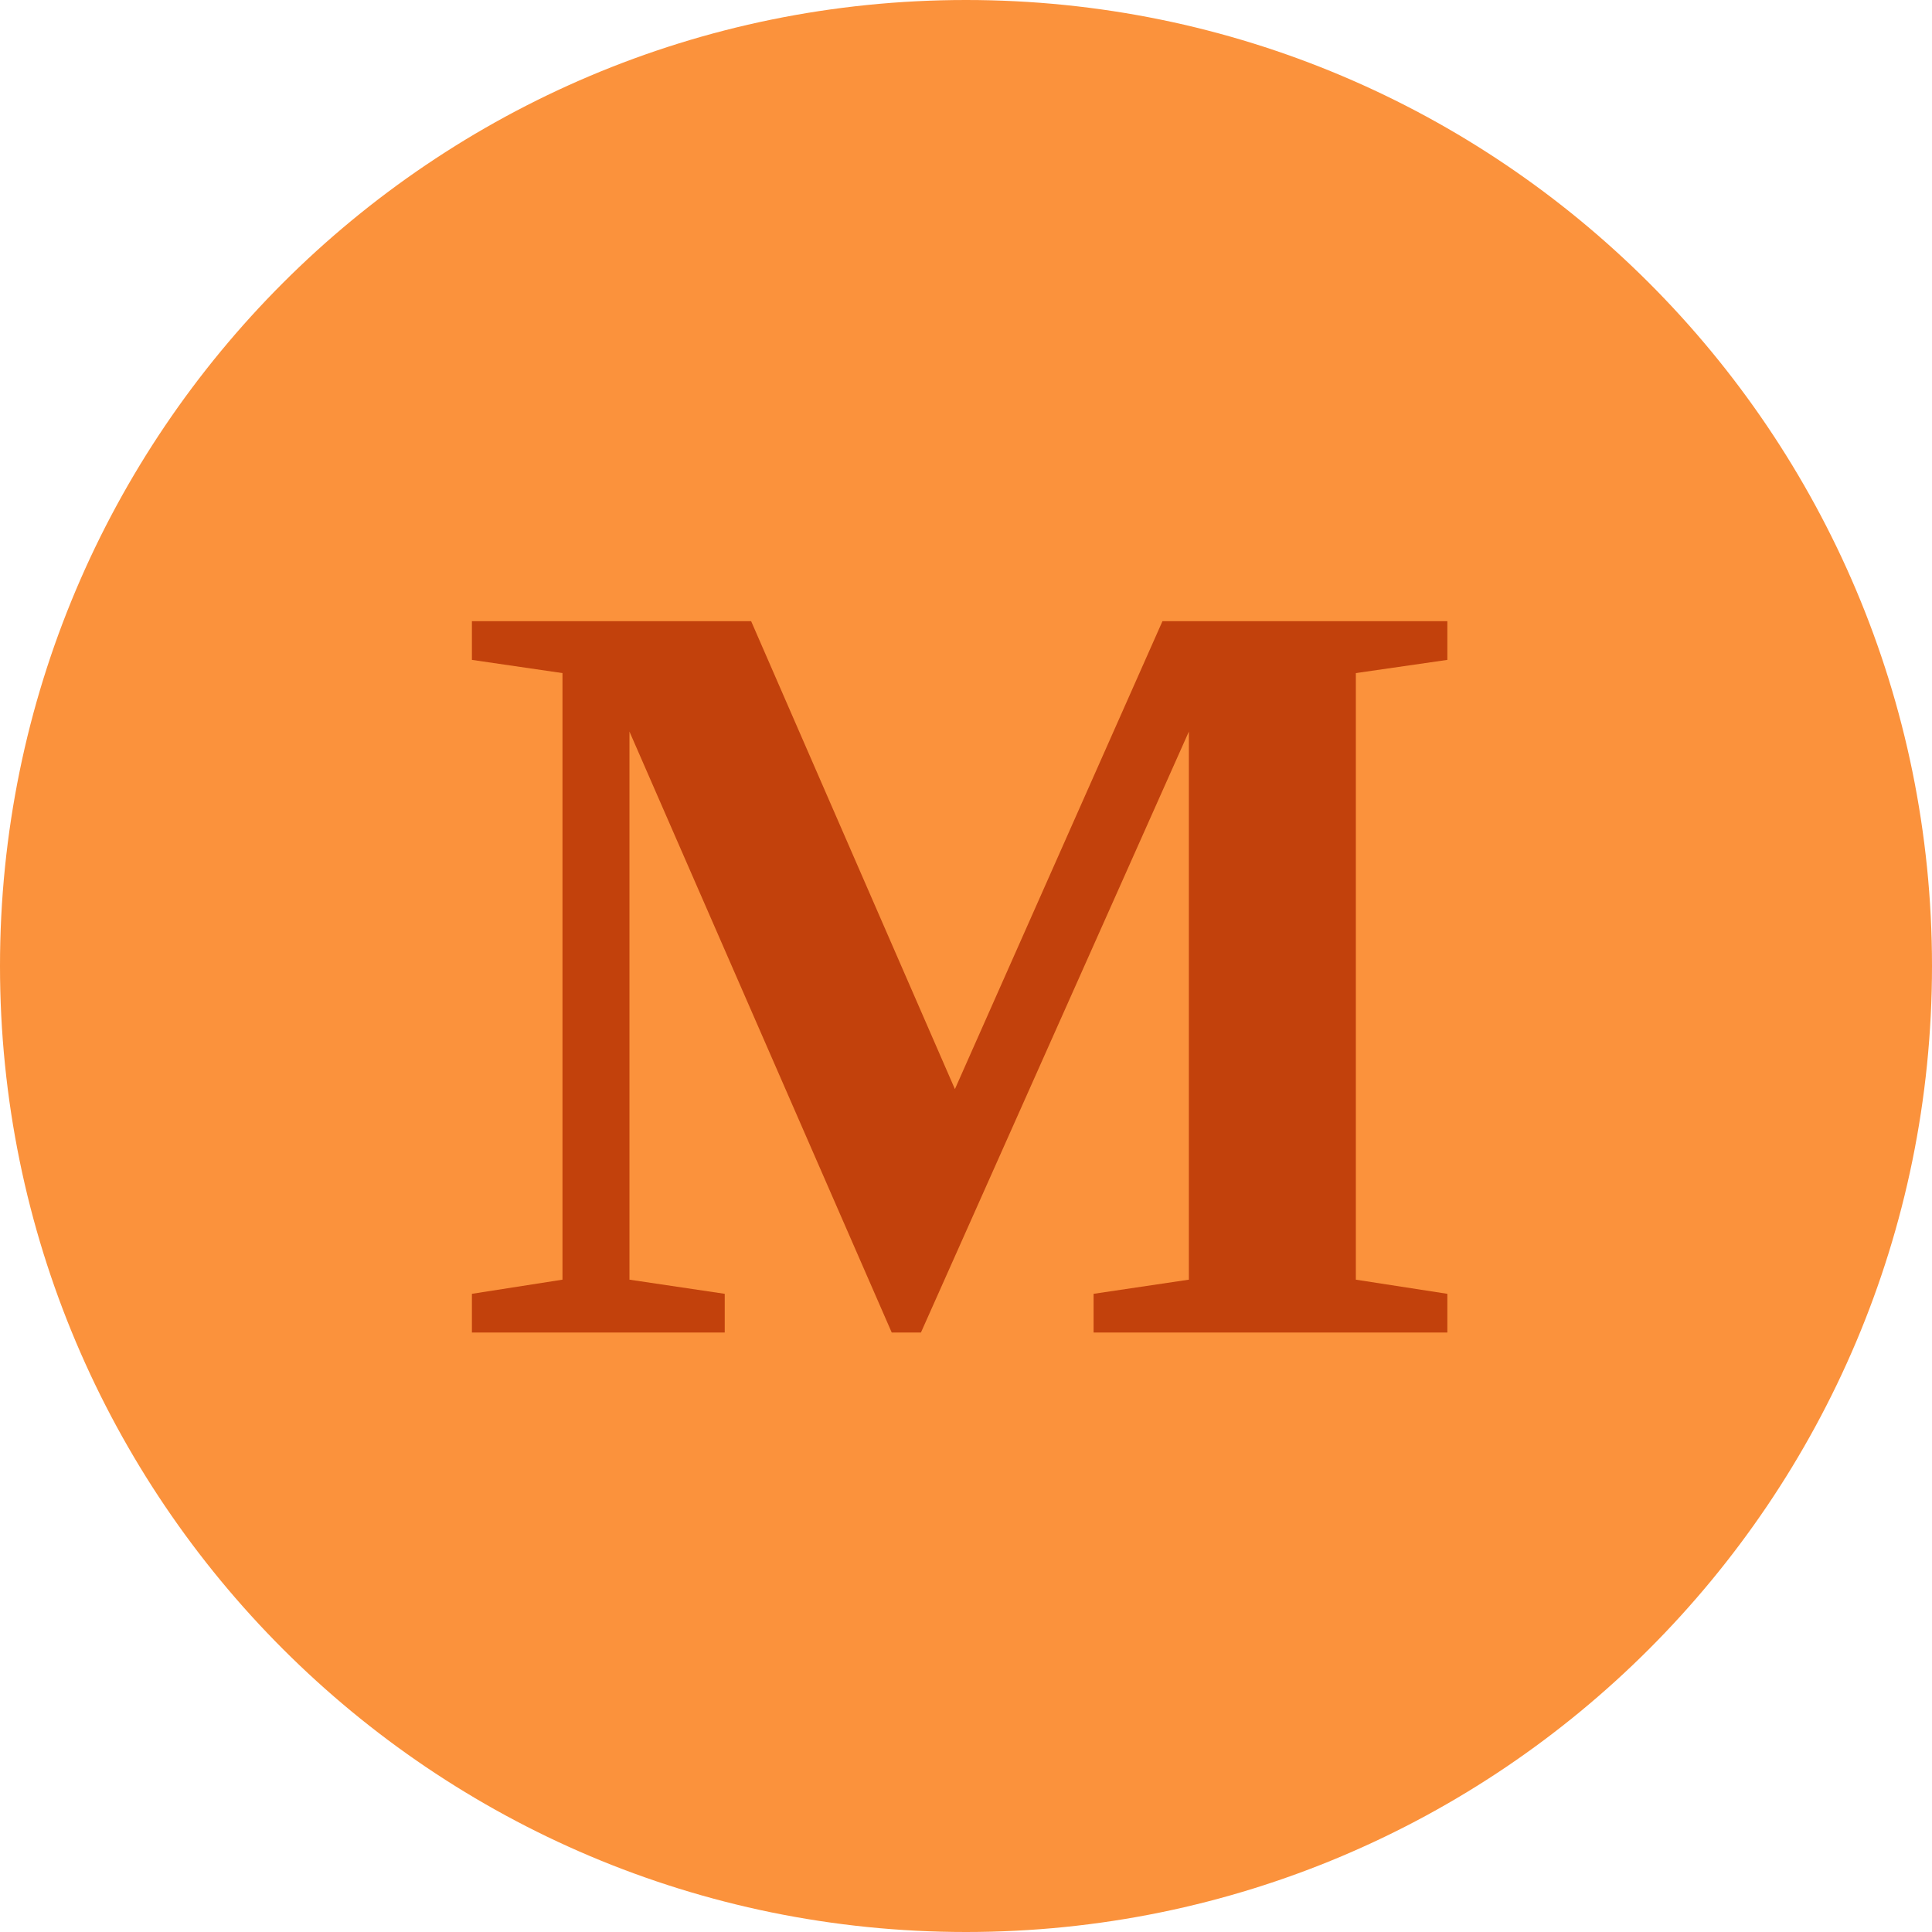
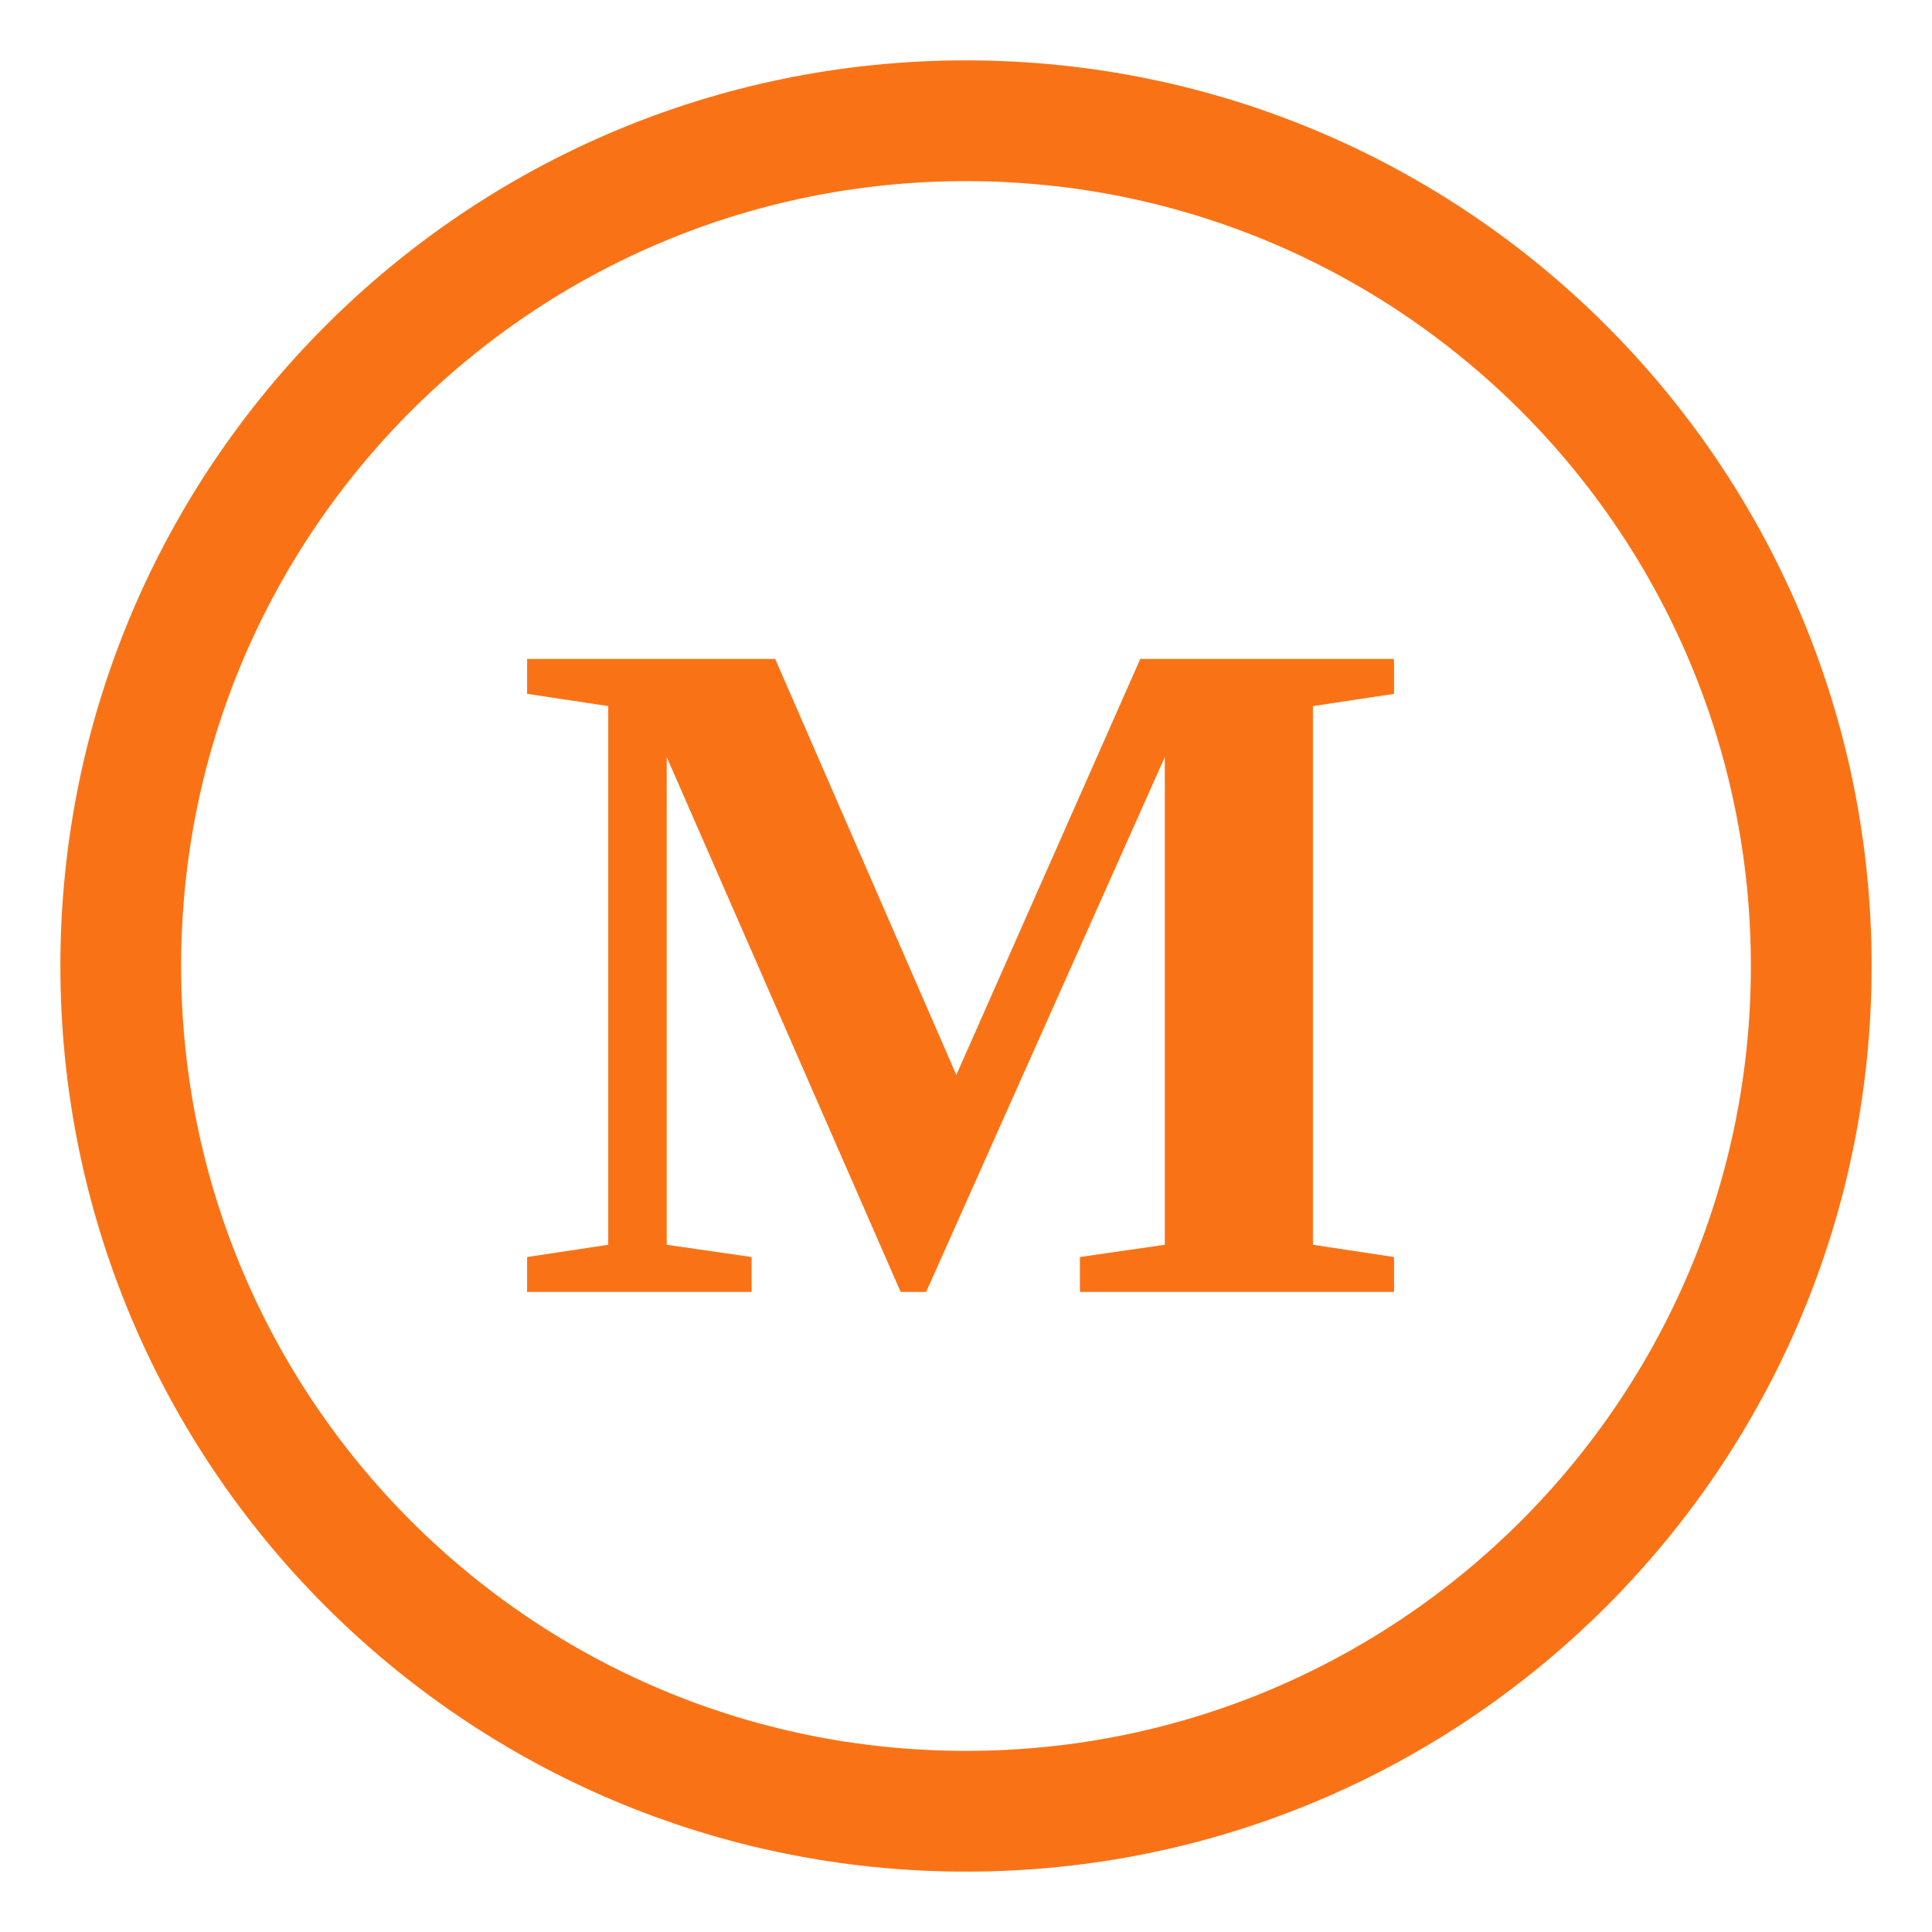
<svg xmlns="http://www.w3.org/2000/svg" viewBox="0 0 32 32" role="img" aria-label="Maria Teresa Desenho">
-   <circle cx="16" cy="16" r="16" fill="#FB923C" />
-   <text x="16" y="16" text-anchor="middle" dominant-baseline="central" fill="#C2410C" font-family="Georgia, 'Times New Roman', serif" font-size="18" font-weight="700">M</text>
+   <circle cx="16" cy="16" r="14" fill="none" stroke="#F97316" stroke-width="2" />
+   <text x="16" y="16" text-anchor="middle" dominant-baseline="central" fill="#F97316" font-family="Georgia, 'Times New Roman', serif" font-size="16" font-weight="700">M</text>
</svg>
